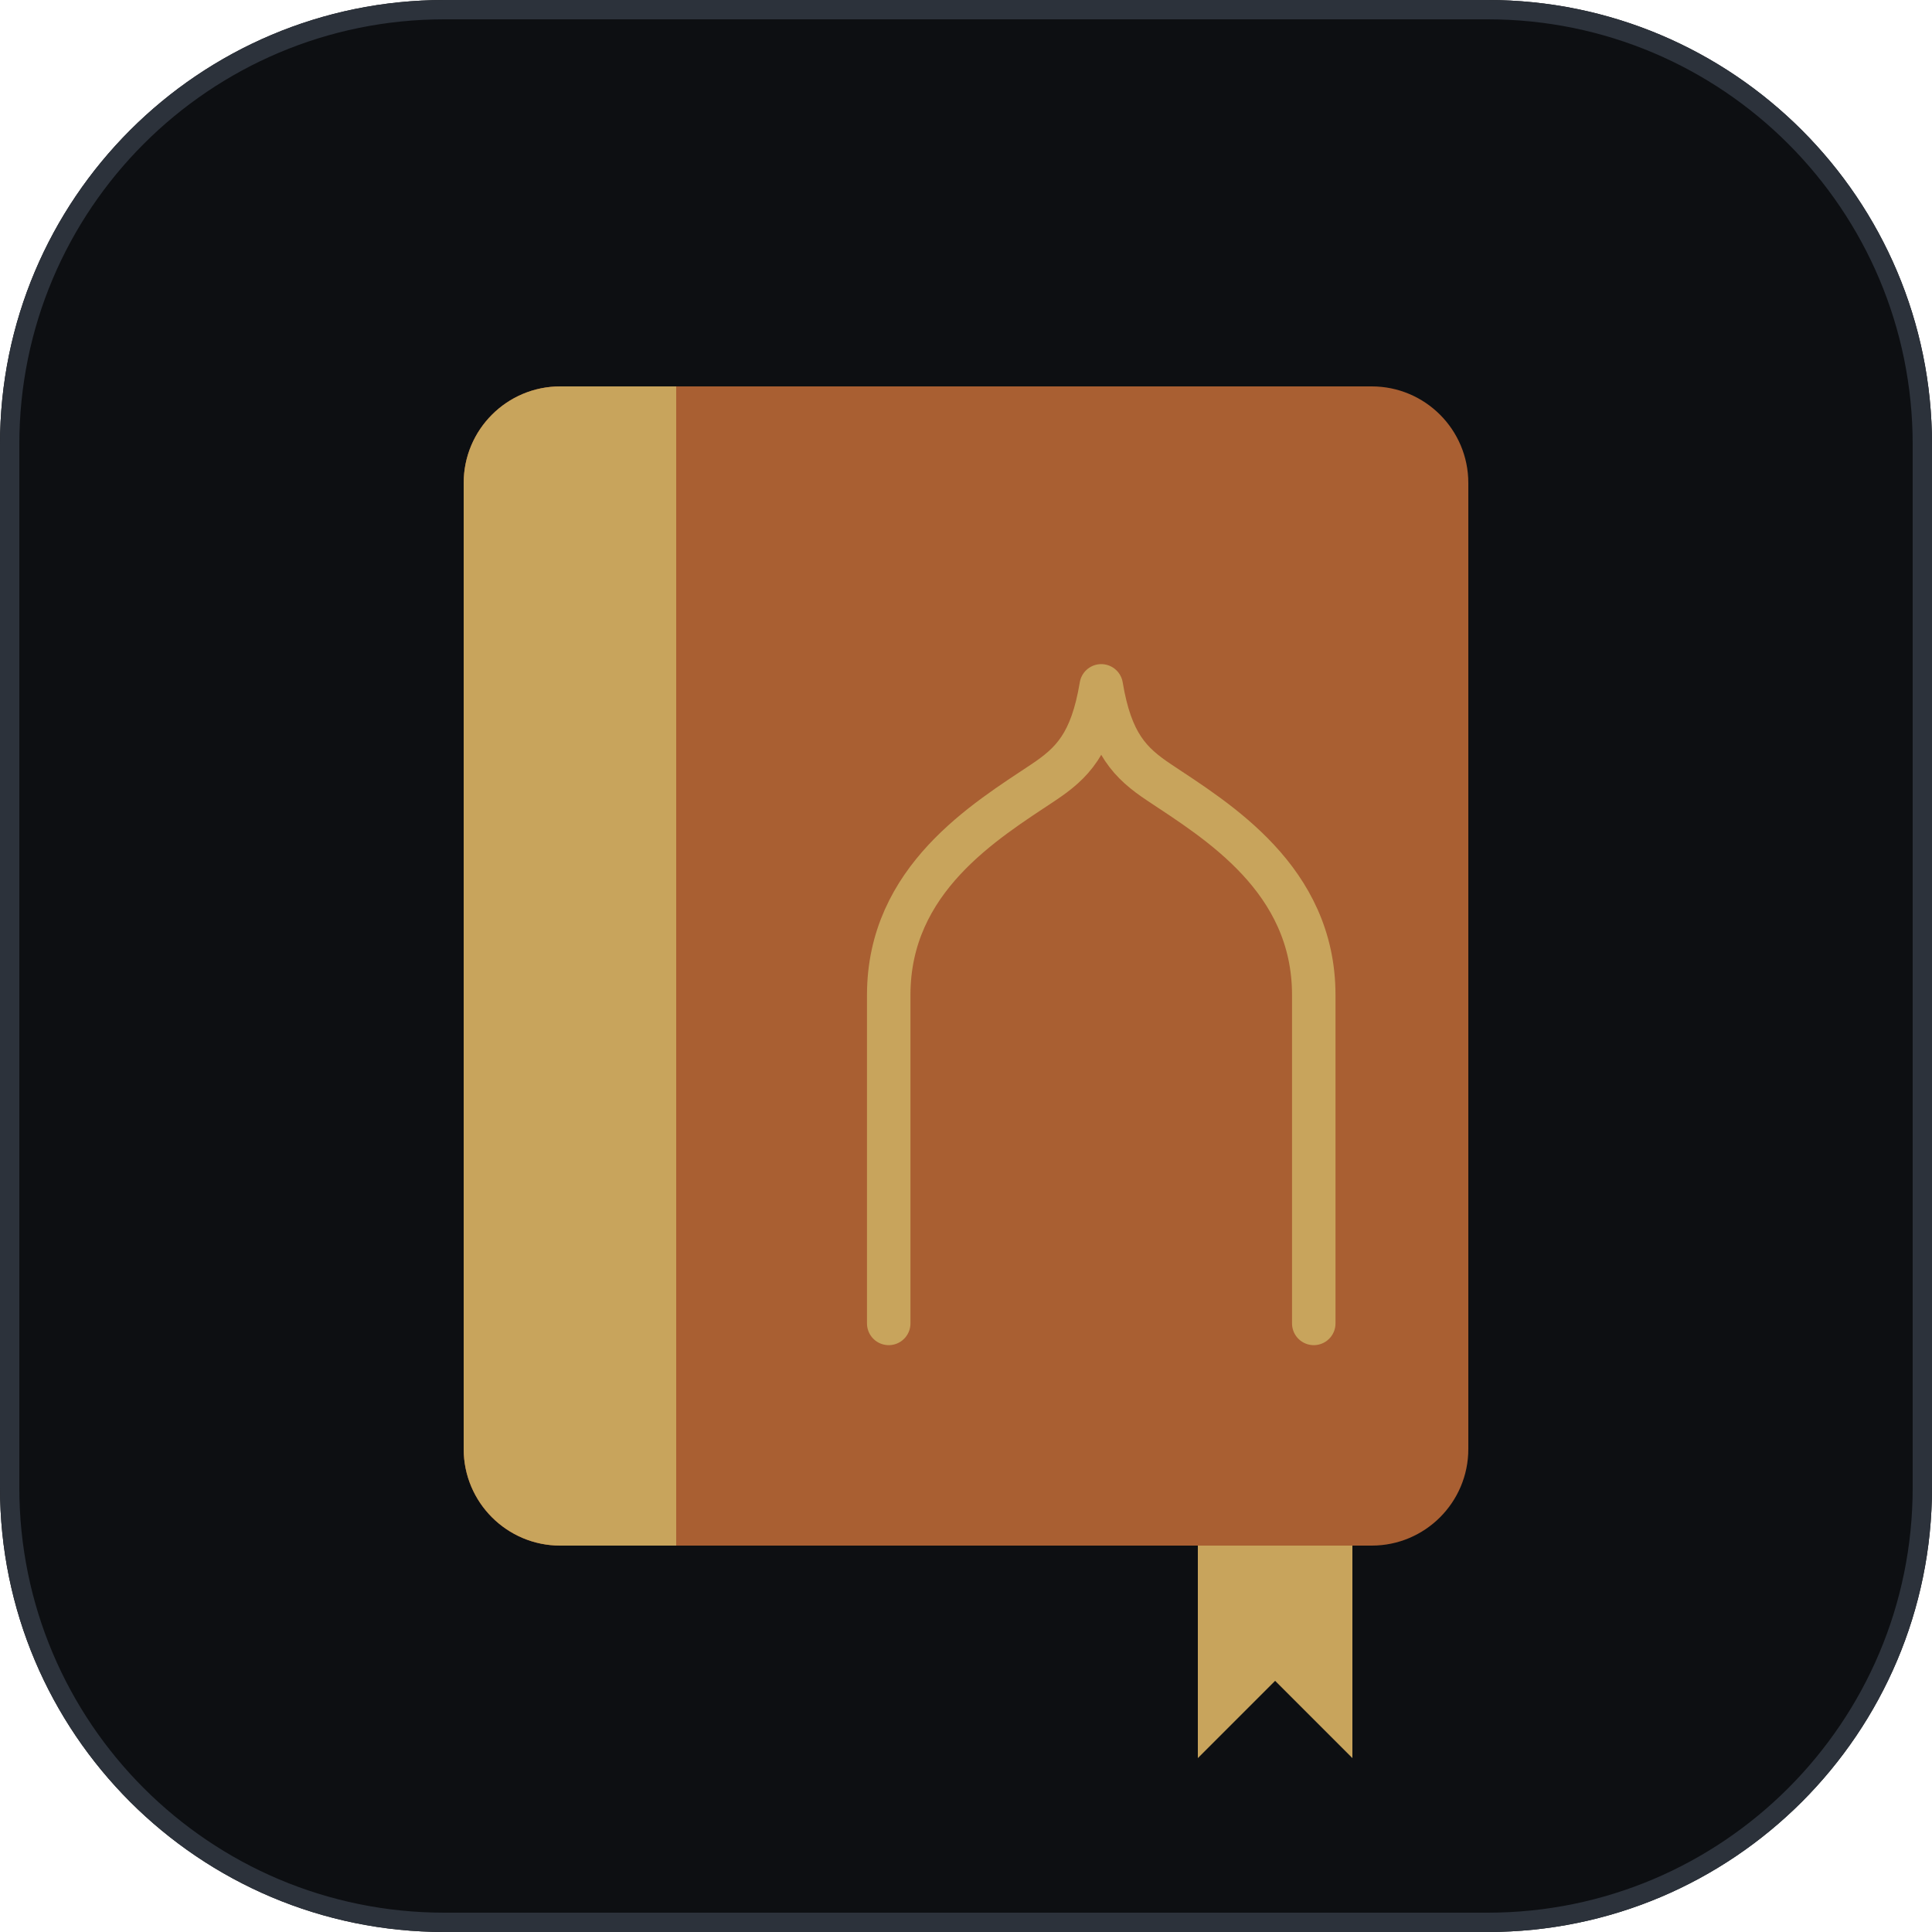
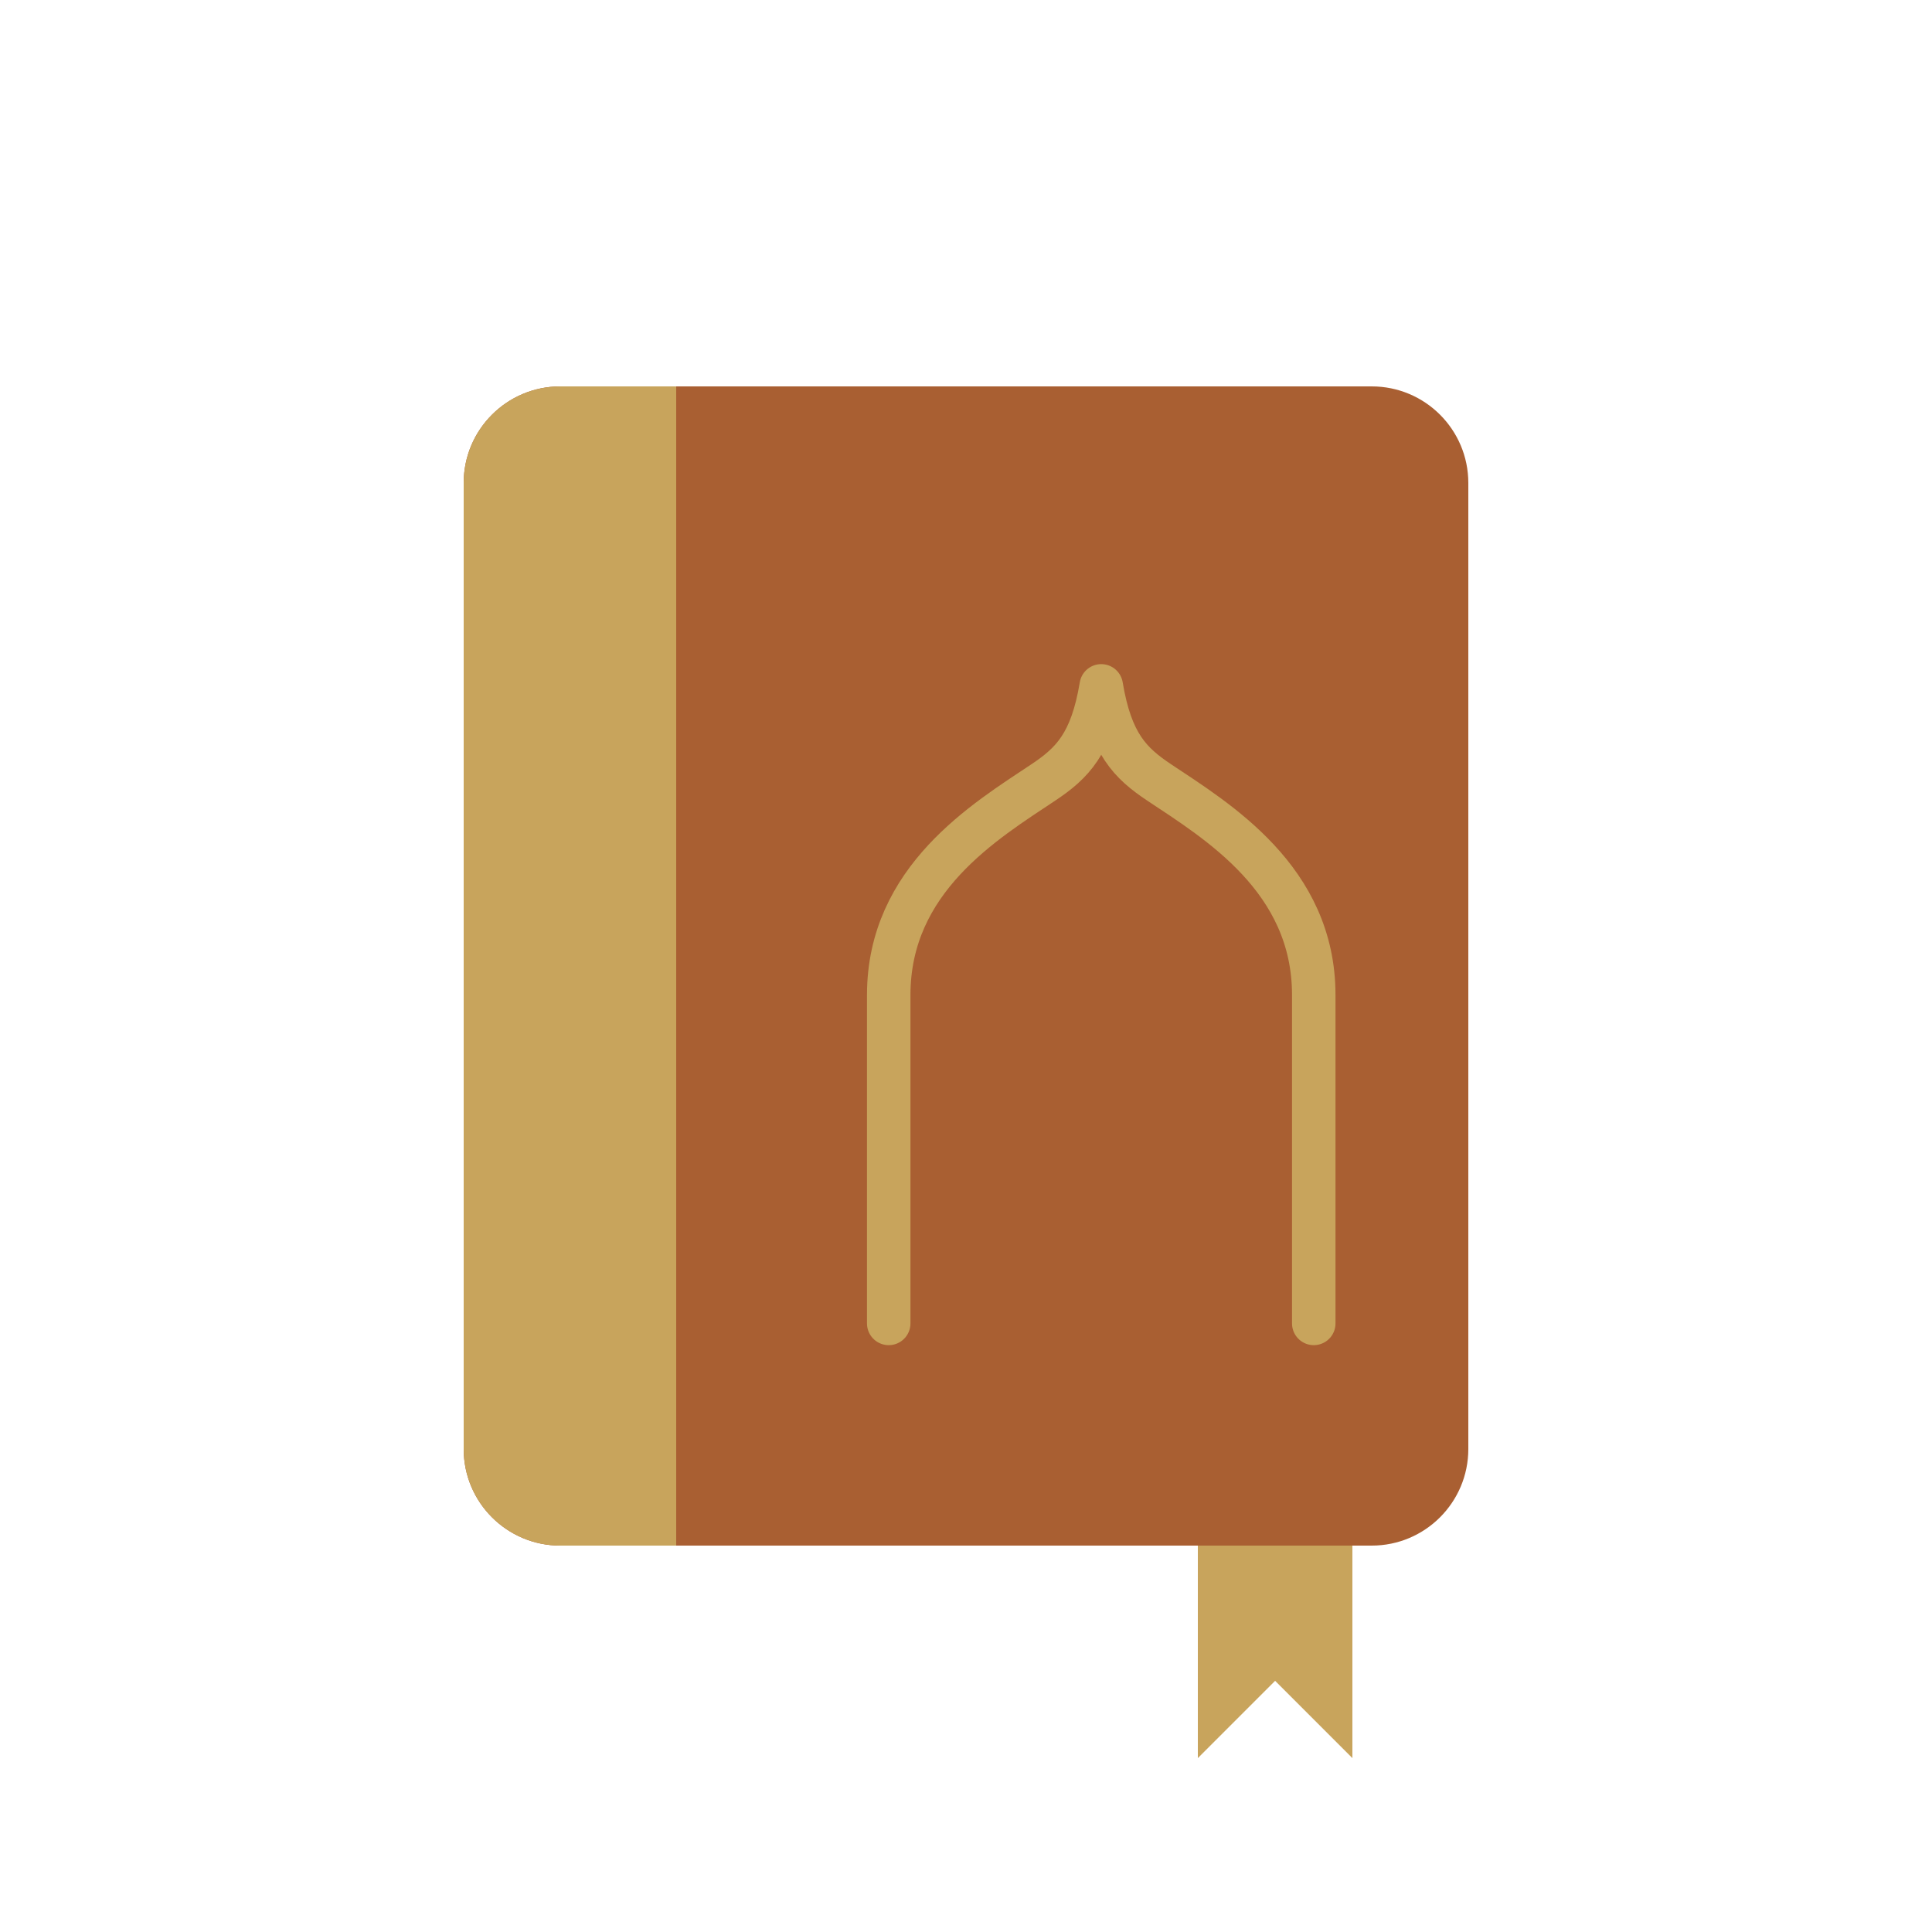
<svg xmlns="http://www.w3.org/2000/svg" viewBox="0 0 100 100" width="200" height="200" role="img" aria-label="Munshi logo">
-   <rect width="100" height="100" rx="23" fill="#0D0F12" />
-   <rect x=".5" y=".5" width="99" height="99" rx="22.5" fill="none" stroke="#2C323B" />
  <rect x="24" y="20" width="52" height="60" rx="5" fill="#A95F32" />
  <path d="M29 20H35V80H29A5 5 0 0 1 24 75V25A5 5 0 0 1 29 20Z" fill="#C8A45C" />
  <g transform="translate(57 52) scale(.5) translate(-50 -47)">
    <path d="M28 80V46C28 34 38 28 44 24C47 22 49 20 50 14C51 20 53 22 56 24C62 28 72 34 72 46V80" fill="none" stroke="#C8A45C" stroke-width="4.5" stroke-linecap="round" stroke-linejoin="round" />
  </g>
  <path d="M62 80V91L66 87L70 91V80Z" fill="#C8A45C" />
</svg>
